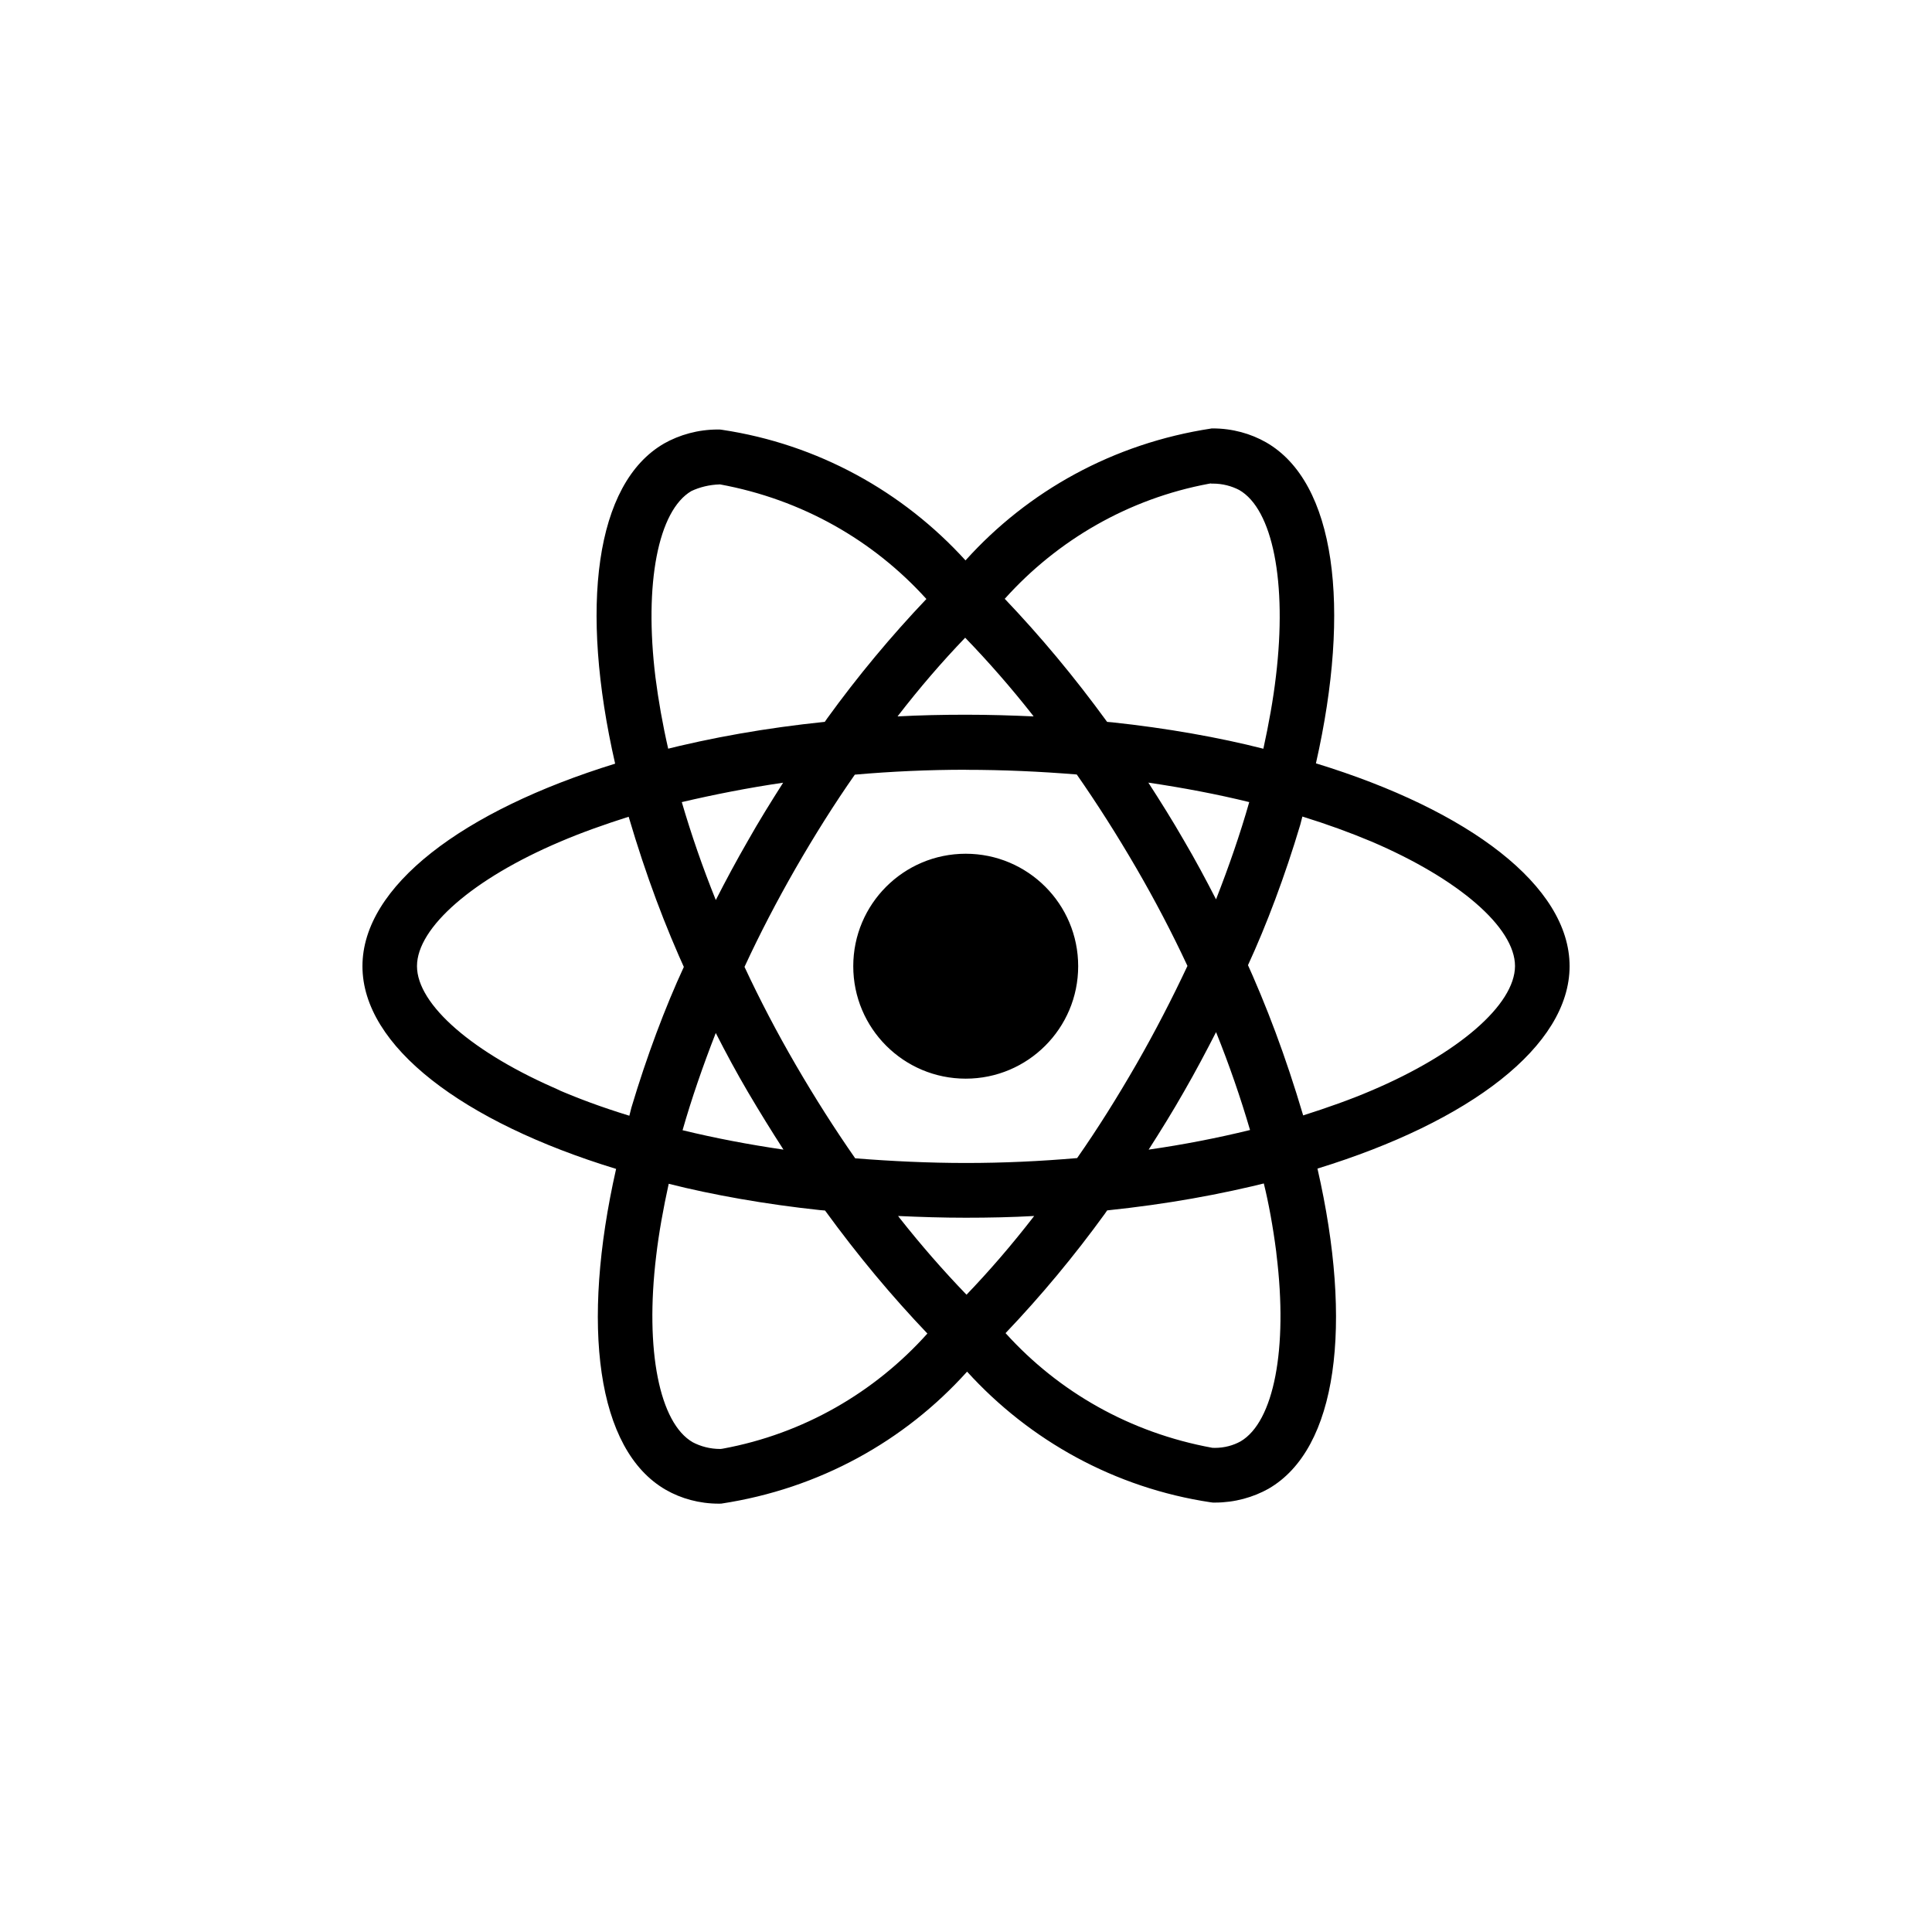
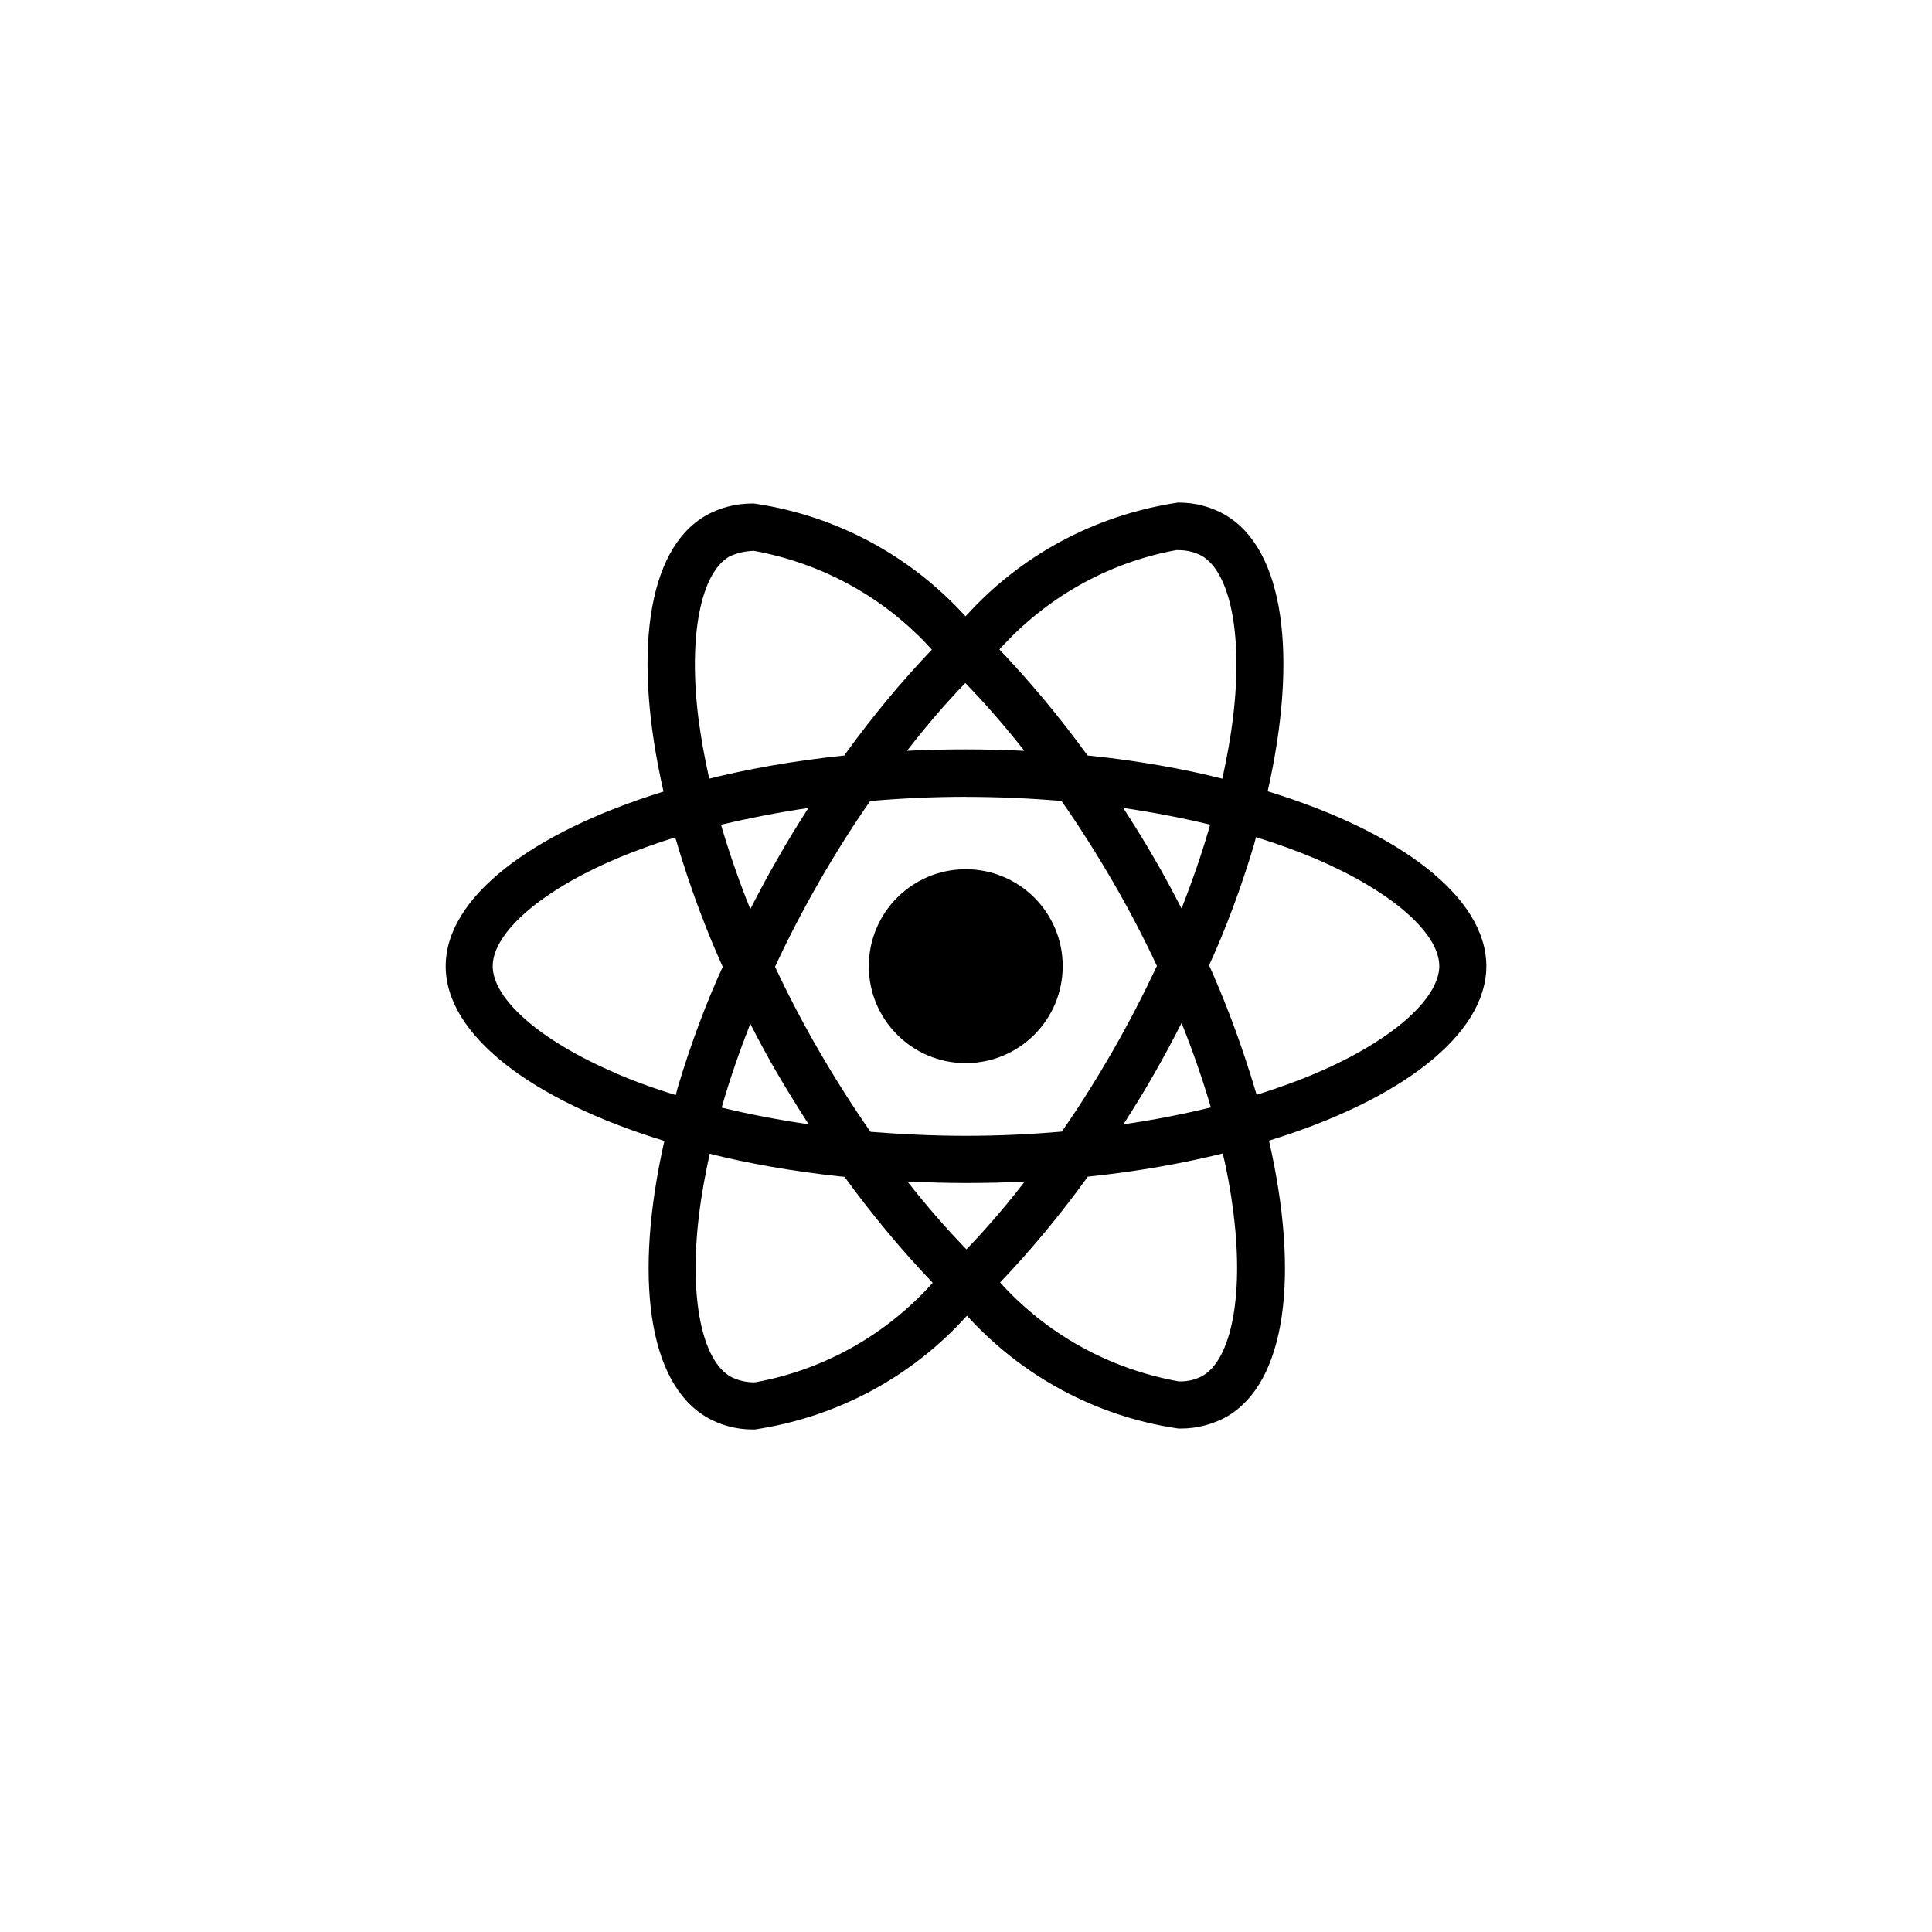
- <svg xmlns="http://www.w3.org/2000/svg" fill="#000000" width="156px" height="156px" viewBox="-8 -8 48.00 48.00" version="1.1">
+ <svg xmlns="http://www.w3.org/2000/svg" fill="#000000" width="156px" height="156px" viewBox="-11.84 -11.84 55.68 55.68" version="1.1" stroke="#000000" stroke-width="0">
  <g id="SVGRepo_bgCarrier" stroke-width="0" />
  <g id="SVGRepo_tracerCarrier" stroke-linecap="round" stroke-linejoin="round" />
  <g id="SVGRepo_iconCarrier">
    <path d="M14.313 22.211c0.55 0.025 1.112 0.043 1.681 0.043 0.575 0 1.143-0.012 1.7-0.043-0.557 0.72-1.107 1.357-1.689 1.964l0.008-0.008c-0.579-0.6-1.135-1.238-1.659-1.902l-0.041-0.054zM8.615 21.411c1.083 0.275 2.404 0.509 3.752 0.653l0.131 0.011c0.825 1.133 1.659 2.13 2.554 3.068l-0.011-0.012c-1.311 1.463-3.080 2.491-5.081 2.86l-0.055 0.008c-0.004 0-0.008 0-0.012 0-0.248 0-0.482-0.061-0.687-0.169l0.008 0.004c-0.832-0.475-1.193-2.292-0.912-4.627 0.067-0.575 0.177-1.18 0.312-1.797zM23.398 21.398c0.118 0.474 0.229 1.078 0.308 1.692l0.009 0.086c0.287 2.334-0.067 4.149-0.892 4.634-0.184 0.102-0.404 0.162-0.638 0.162-0.023 0-0.046-0.001-0.069-0.002l0.003 0c-2.053-0.375-3.821-1.396-5.129-2.841l-0.007-0.008c0.879-0.923 1.707-1.918 2.466-2.965l0.058-0.084c1.476-0.154 2.799-0.392 4.088-0.717l-0.197 0.042zM9.784 17.666c0.25 0.49 0.512 0.978 0.8 1.468q0.431 0.731 0.881 1.428c-0.868-0.127-1.706-0.287-2.507-0.482 0.225-0.787 0.507-1.602 0.825-2.416zM22.212 17.641c0.331 0.821 0.612 1.64 0.845 2.434-0.8 0.196-1.645 0.362-2.519 0.487 0.3-0.469 0.6-0.952 0.881-1.447 0.281-0.487 0.544-0.985 0.795-1.475zM7.619 12.292c0.436 1.478 0.904 2.714 1.449 3.906l-0.075-0.182c-0.466 1.005-0.927 2.234-1.305 3.499l-0.052 0.205c-0.706-0.217-1.274-0.43-1.827-0.669l0.115 0.044c-2.164-0.921-3.564-2.132-3.564-3.092s1.4-2.177 3.564-3.094c0.525-0.225 1.1-0.428 1.694-0.617zM24.358 12.287c0.605 0.187 1.18 0.396 1.718 0.622 2.164 0.925 3.564 2.134 3.564 3.094-0.006 0.96-1.406 2.174-3.57 3.093-0.525 0.225-1.1 0.427-1.693 0.616-0.44-1.483-0.908-2.718-1.451-3.912l0.076 0.188c0.464-1.004 0.926-2.233 1.303-3.498l0.053-0.206zM20.53 11.444c0.869 0.129 1.706 0.287 2.507 0.484-0.225 0.79-0.506 1.602-0.825 2.416-0.25-0.487-0.512-0.978-0.8-1.467-0.281-0.49-0.581-0.967-0.881-1.432zM11.458 11.444c-0.3 0.471-0.6 0.953-0.88 1.45-0.281 0.487-0.544 0.977-0.794 1.467-0.331-0.82-0.612-1.637-0.845-2.433 0.8-0.187 1.643-0.354 2.518-0.482zM16 11.126c0.925 0 1.846 0.042 2.752 0.116q0.761 1.091 1.478 2.324 0.697 1.2 1.272 2.432c-0.385 0.819-0.807 1.637-1.266 2.437-0.475 0.825-0.966 1.61-1.475 2.337-0.91 0.079-1.832 0.122-2.762 0.122-0.925 0-1.846-0.044-2.752-0.116-0.507-0.727-1.002-1.505-1.478-2.324q-0.697-1.2-1.272-2.432c0.379-0.821 0.807-1.641 1.266-2.442 0.475-0.825 0.966-1.607 1.475-2.334 0.91-0.080 1.832-0.122 2.762-0.122zM15.981 7.845c0.58 0.6 1.136 1.237 1.659 1.901l0.040 0.053c-0.55-0.025-1.112-0.042-1.681-0.042-0.575 0-1.143 0.012-1.7 0.042 0.556-0.72 1.106-1.357 1.689-1.964l-0.008 0.008zM9.88 4.033c2.053 0.376 3.82 1.397 5.129 2.841l0.007 0.008c-0.879 0.924-1.707 1.919-2.466 2.968l-0.058 0.084c-1.475 0.153-2.798 0.389-4.086 0.714l0.196-0.042c-0.14-0.612-0.244-1.205-0.317-1.774-0.287-2.334 0.067-4.149 0.892-4.632 0.206-0.097 0.447-0.157 0.701-0.165l0.003-0zM22.090 4.008v0.008c0.013-0 0.028-0.001 0.044-0.001 0.239 0 0.464 0.059 0.662 0.163l-0.008-0.004c0.832 0.477 1.193 2.293 0.912 4.629-0.067 0.575-0.177 1.181-0.312 1.799-1.085-0.278-2.406-0.513-3.754-0.656l-0.128-0.011c-0.826-1.134-1.66-2.131-2.555-3.070l0.012 0.012c1.311-1.46 3.077-2.488 5.074-2.859l0.056-0.009zM22.096 2.646c-2.442 0.371-4.556 1.557-6.1 3.268l-0.008 0.009c-1.555-1.71-3.669-2.888-6.051-3.245l-0.056-0.007c-0.013-0-0.029-0-0.045-0-0.491 0-0.952 0.129-1.351 0.355l0.014-0.007c-1.718 0.991-2.103 4.079-1.216 7.954-3.804 1.175-6.278 3.053-6.278 5.032 0 1.987 2.487 3.87 6.302 5.036-0.88 3.89-0.487 6.983 1.235 7.973 0.378 0.217 0.832 0.344 1.315 0.344 0.022 0 0.044-0 0.065-0.001l-0.003 0c2.442-0.371 4.556-1.558 6.1-3.27l0.008-0.009c1.555 1.711 3.669 2.889 6.051 3.246l0.056 0.007c0.015 0 0.034 0 0.052 0 0.488 0 0.947-0.128 1.344-0.351l-0.014 0.007c1.717-0.99 2.103-4.078 1.216-7.954 3.79-1.165 6.264-3.047 6.264-5.029 0-1.987-2.487-3.87-6.302-5.039 0.88-3.886 0.487-6.982-1.235-7.973-0.382-0.219-0.84-0.348-1.328-0.348-0.013 0-0.026 0-0.039 0l0.002-0zM18.787 16.005c0 1.543-1.251 2.794-2.794 2.794s-2.794-1.251-2.794-2.794c0-1.543 1.251-2.794 2.794-2.794 0.772 0 1.47 0.313 1.976 0.818v0c0.506 0.506 0.818 1.204 0.818 1.976 0 0 0 0 0 0v0z" />
  </g>
</svg>
